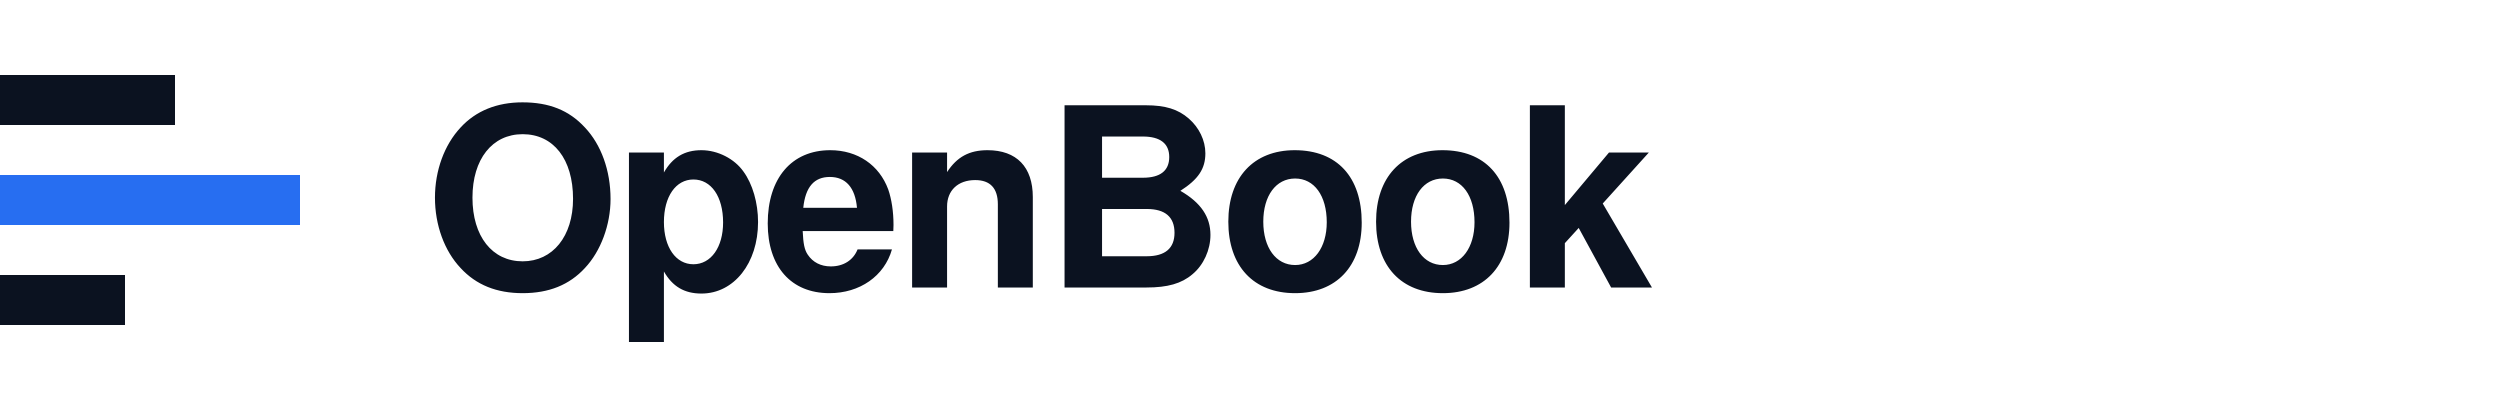
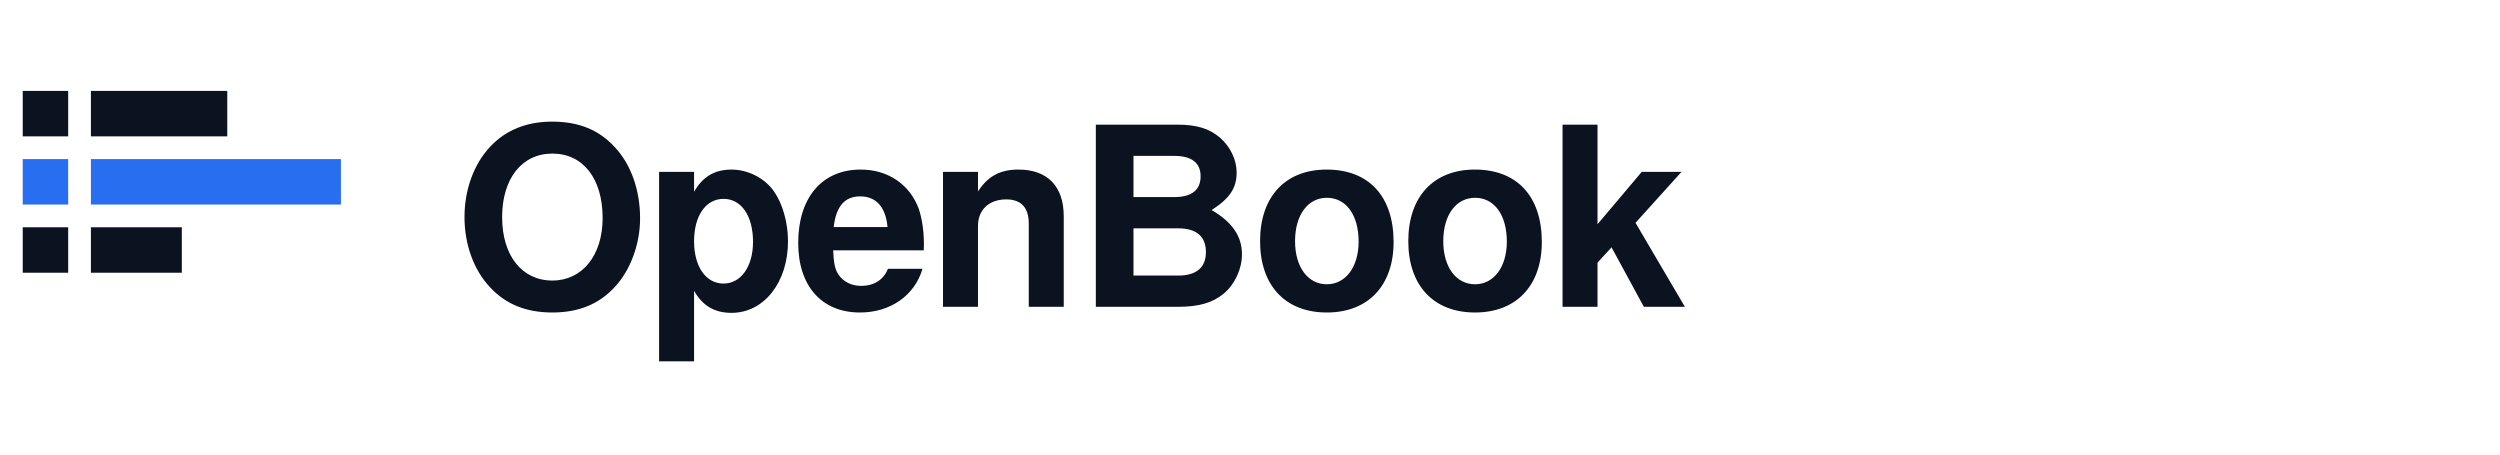
- <svg xmlns="http://www.w3.org/2000/svg" viewBox="0 0 200 32" role="img" aria-labelledby="t">
-   <rect x="0" y="6" width="14" height="4" fill="#0B1220" />
-   <rect x="0" y="14" width="24" height="4" fill="#276EF1" />
-   <rect x="0" y="22" width="10" height="4" fill="#0B1220" />
-   <text x="34" y="23" font-family="Helvetica Neue, Helvetica, Arial, sans-serif" font-size="20" font-weight="700" letter-spacing="-0.4" fill="#0B1220">OpenBook</text>
+ <svg xmlns="http://www.w3.org/2000/svg" viewBox="0 0 220 40" role="img" aria-labelledby="t">
+   <rect x="2" y="8" width="4" height="4" fill="#0B1220" />
+   <rect x="2" y="14" width="4" height="4" fill="#276EF1" />
+   <rect x="2" y="20" width="4" height="4" fill="#0B1220" />
+   <rect x="8" y="8" width="12" height="4" fill="#0B1220" />
+   <rect x="8" y="14" width="22" height="4" fill="#276EF1" />
+   <rect x="8" y="20" width="8" height="4" fill="#0B1220" />
+   <text x="40" y="27" font-family="Helvetica Neue, Helvetica, Arial, sans-serif" font-size="22" font-weight="700" letter-spacing="-0.4" fill="#0B1220">OpenBook</text>
</svg>
